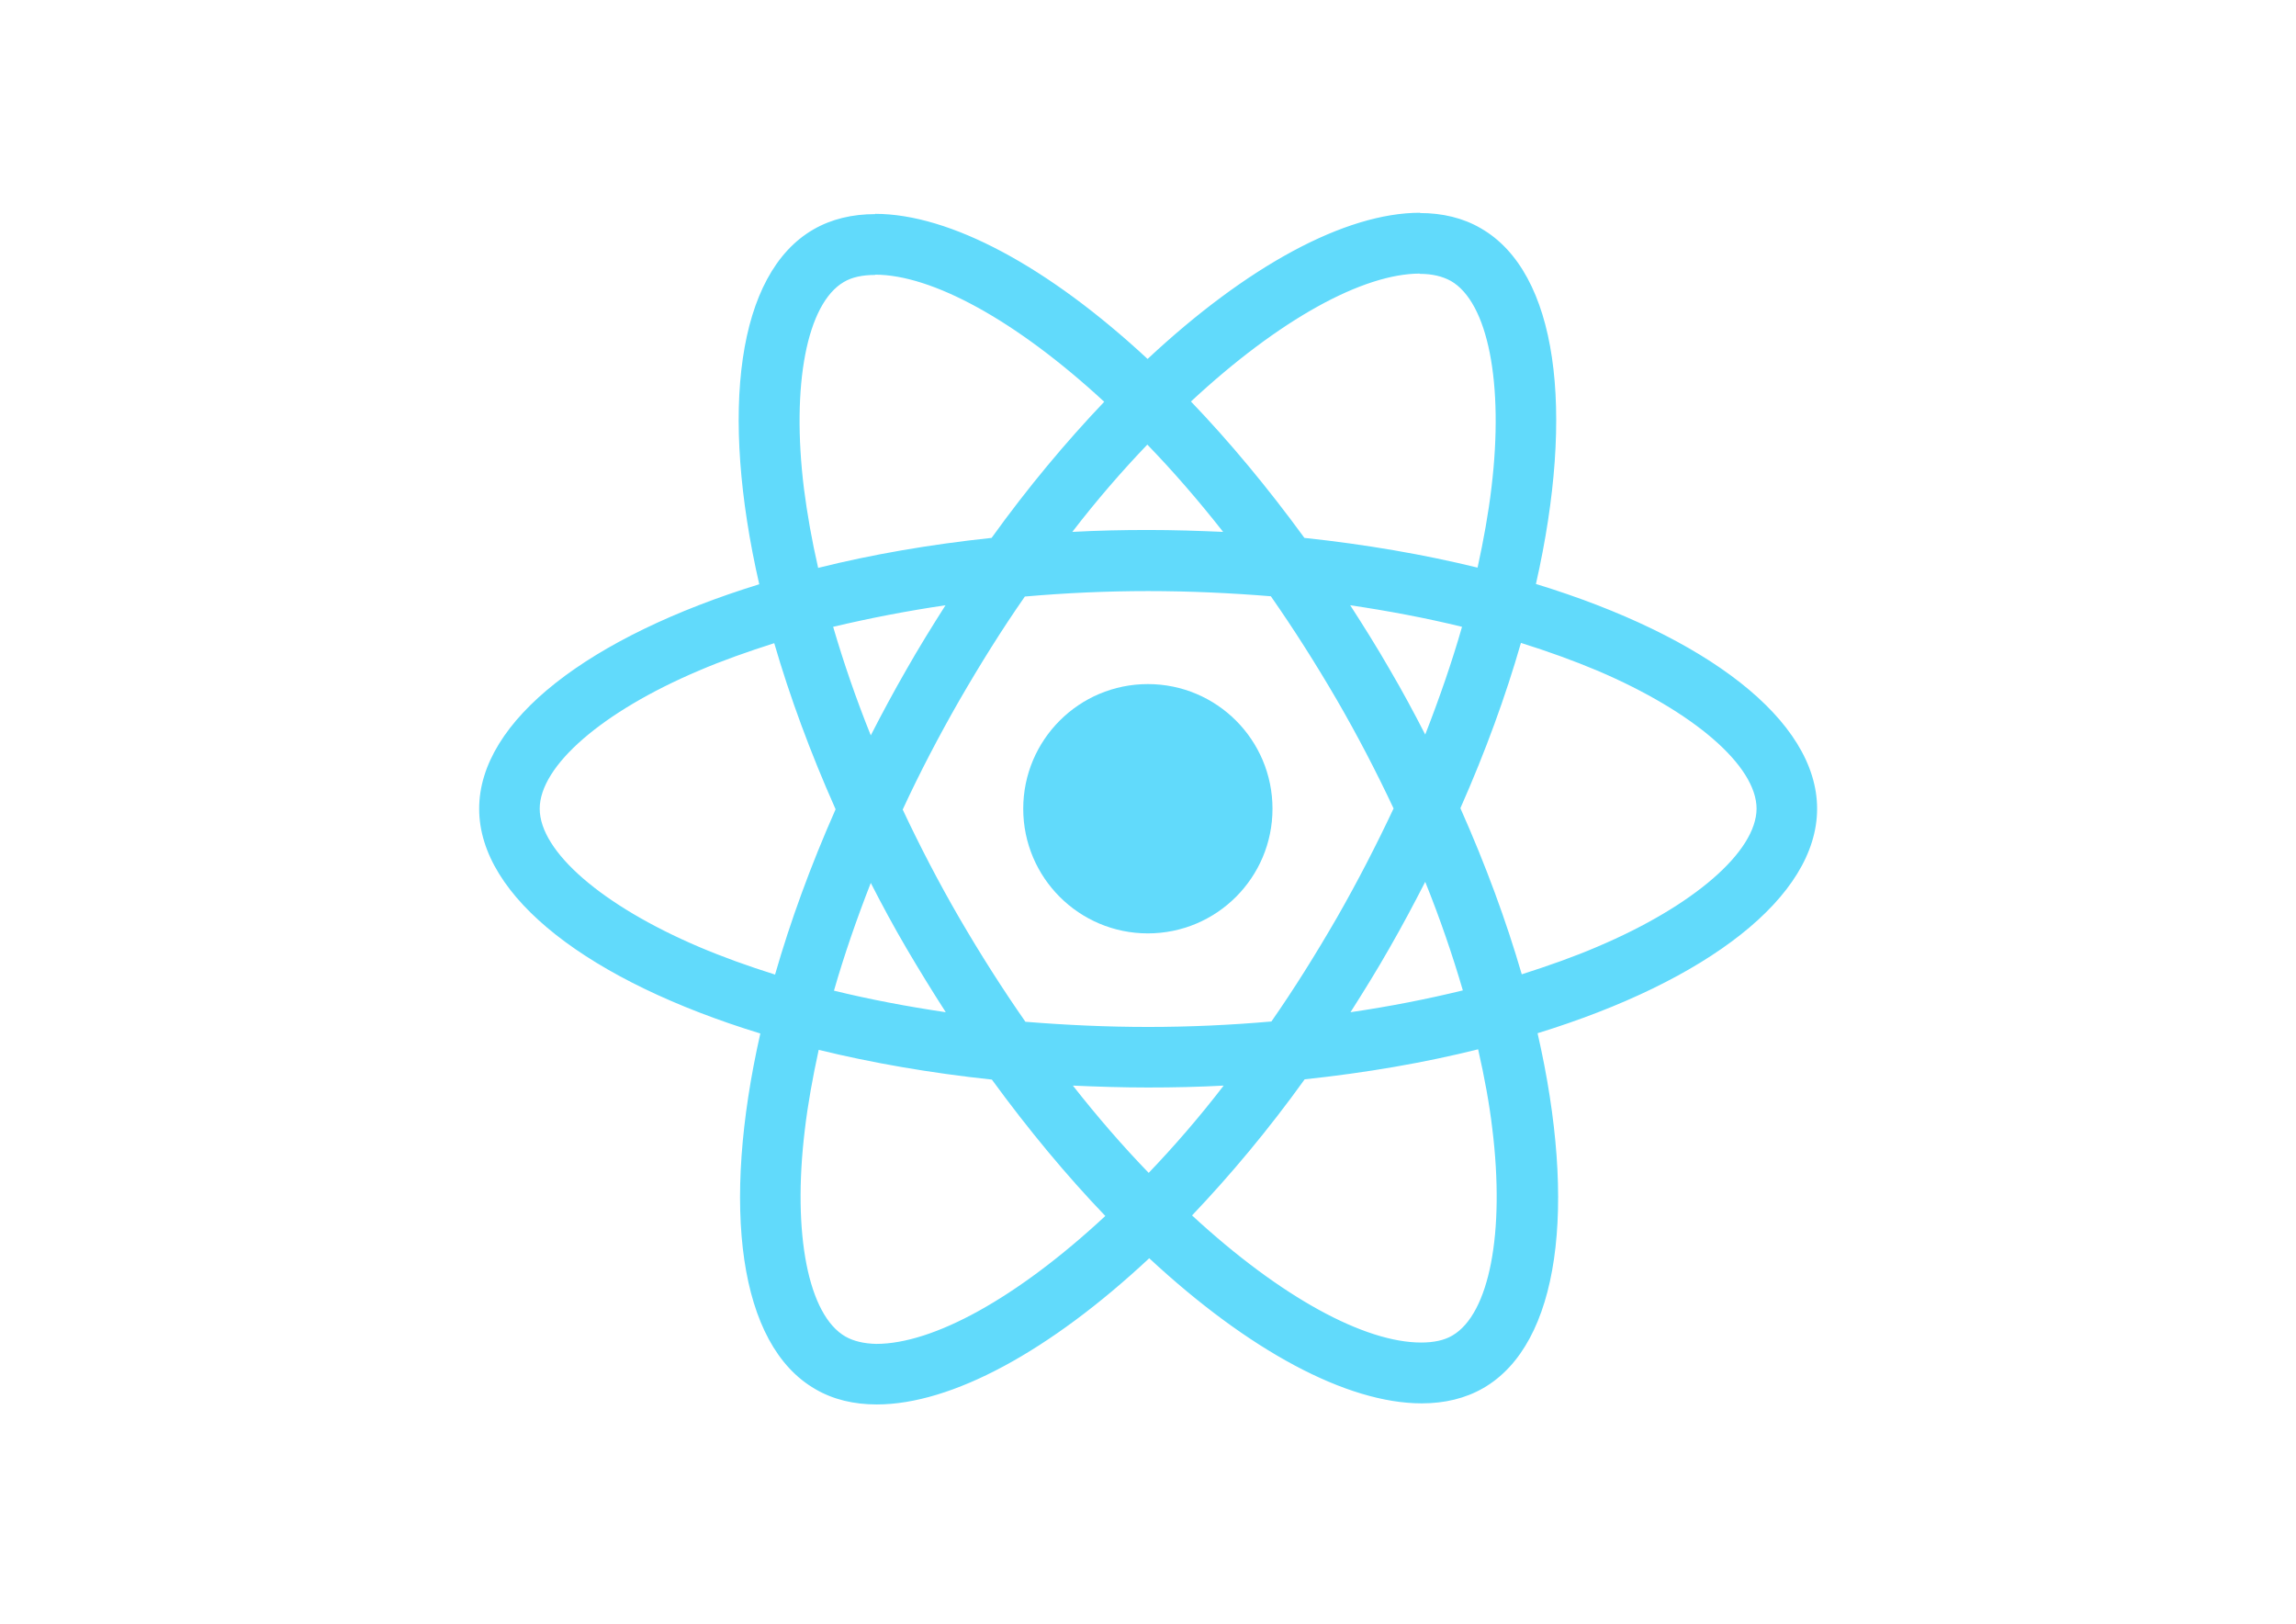
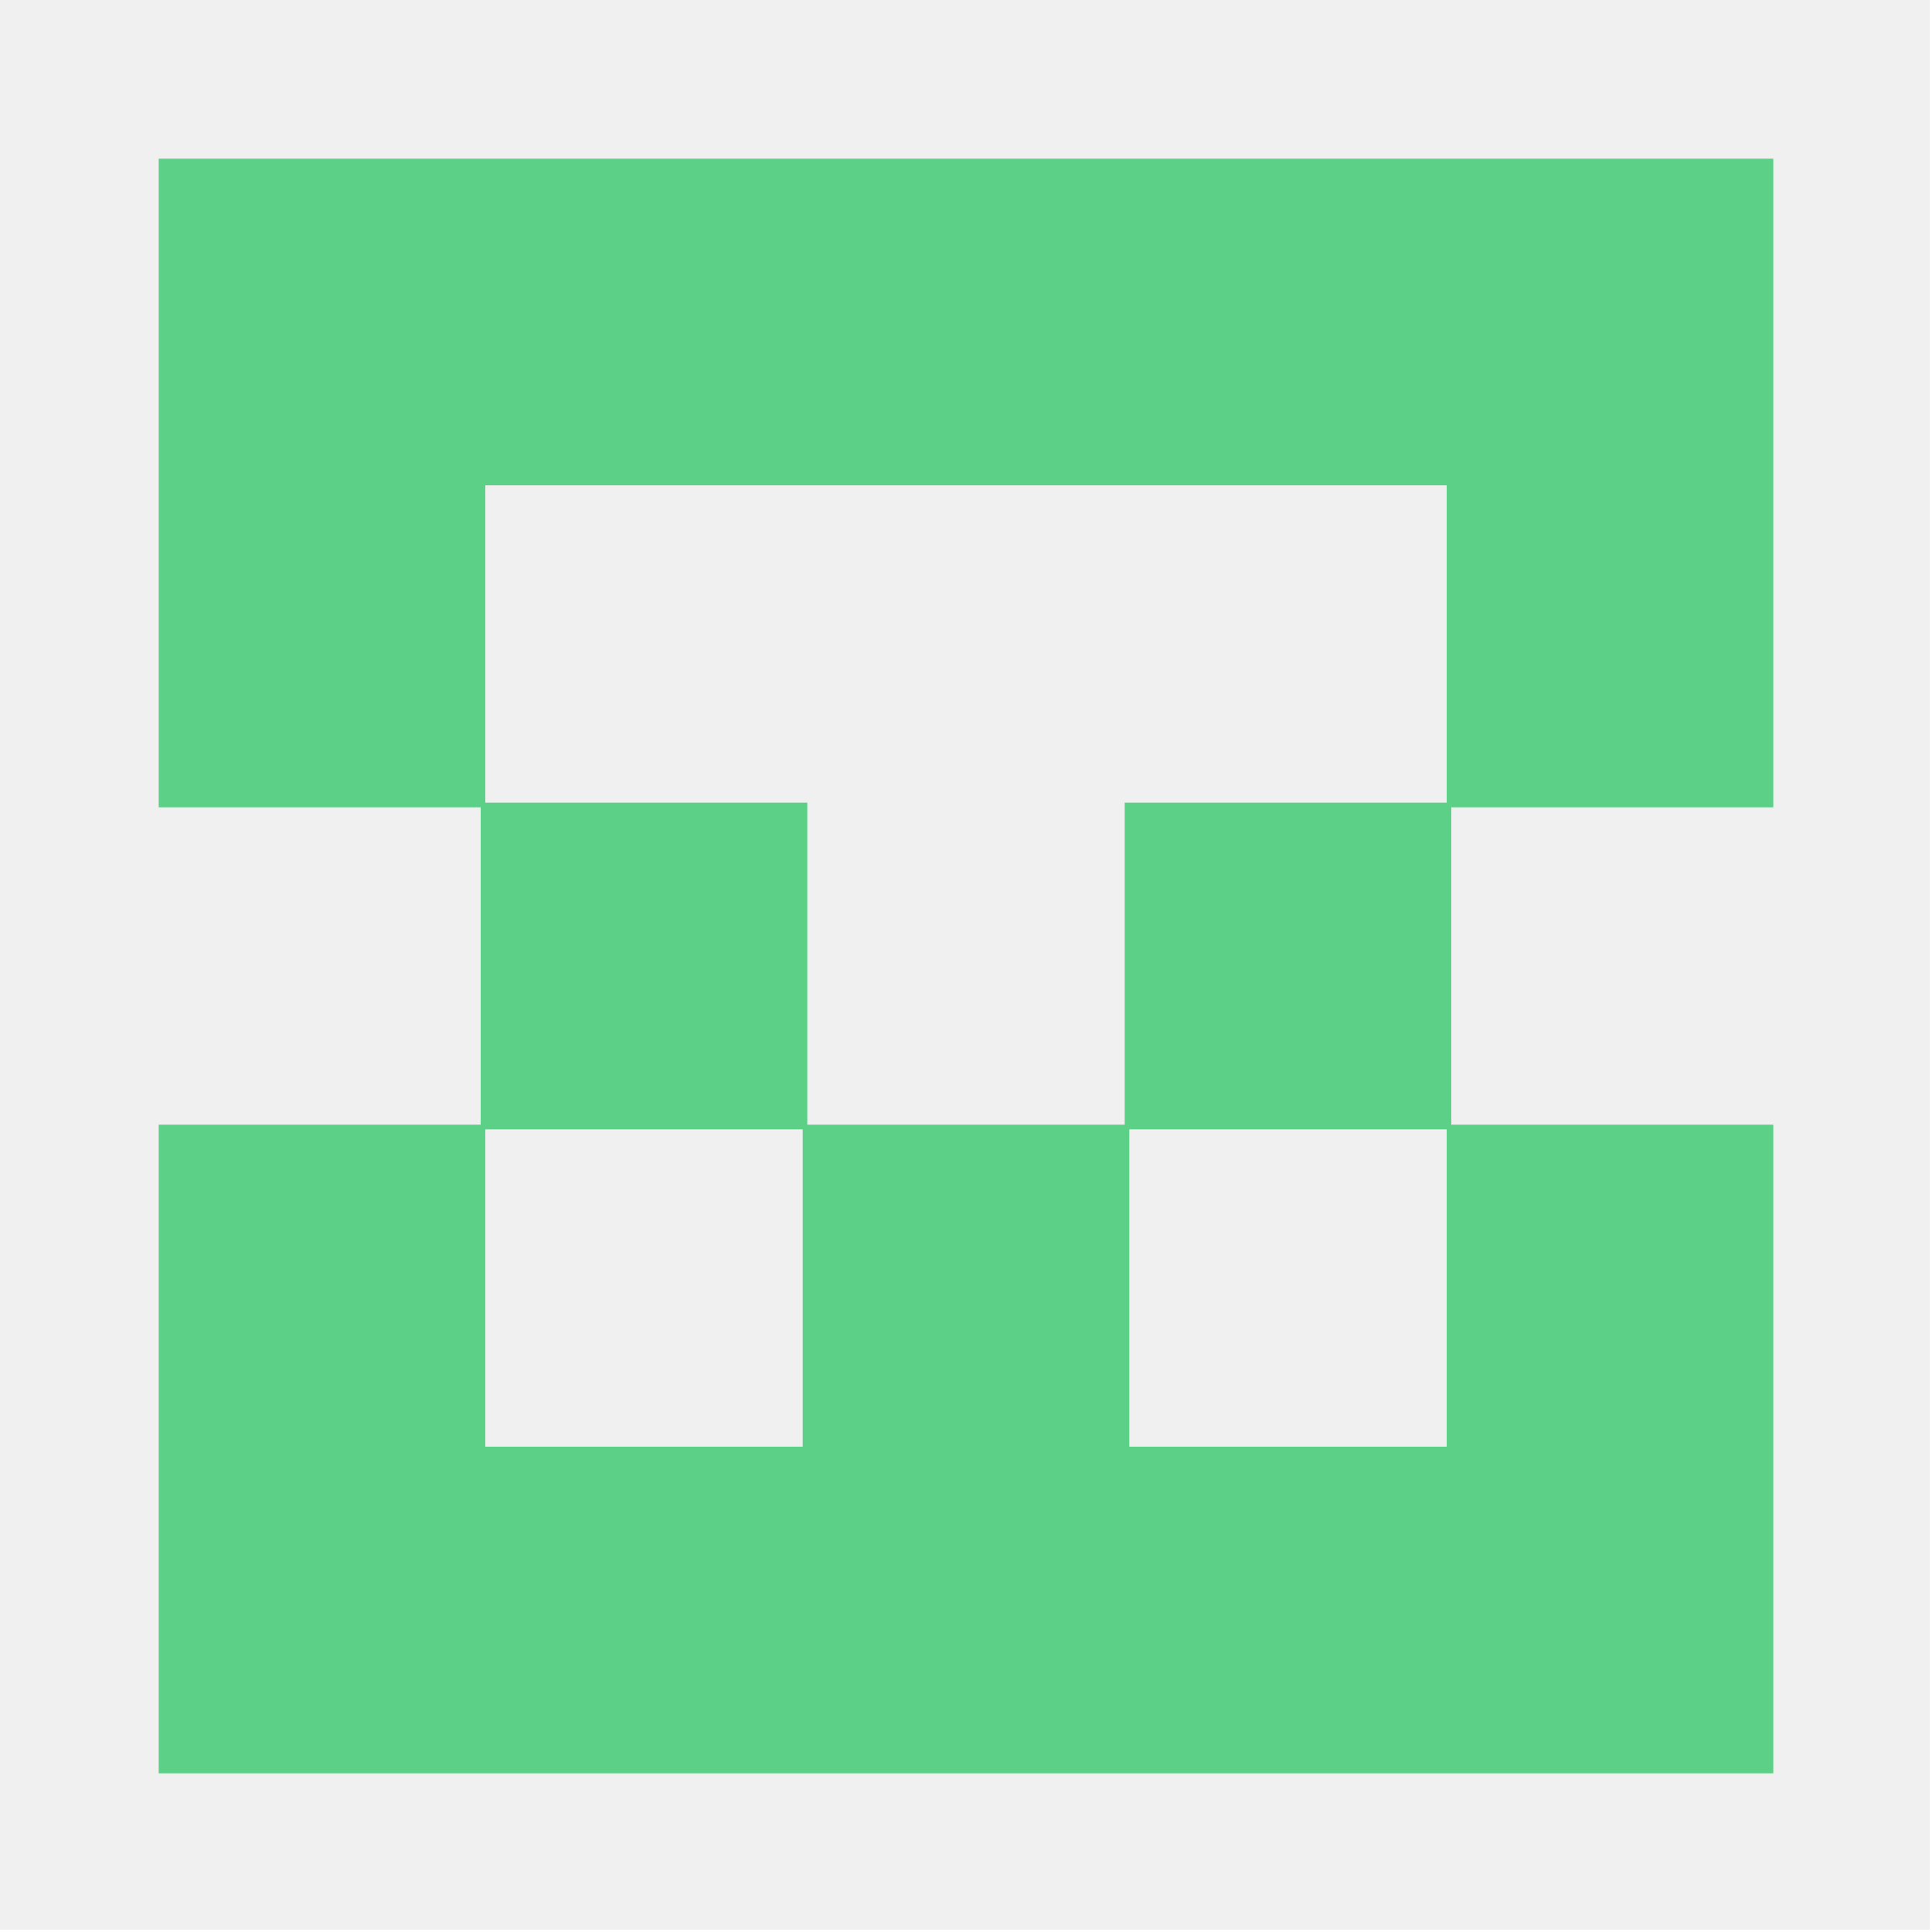
- <svg xmlns="http://www.w3.org/2000/svg" viewBox="0 0 841.9 595.3">
-   <g fill="#61DAFB">
-     <path d="M666.3 296.5c0-32.5-40.7-63.3-103.1-82.4 14.4-63.6 8-114.2-20.2-130.4-6.5-3.8-14.1-5.6-22.4-5.6v22.3c4.6 0 8.3.9 11.4 2.6 13.6 7.8 19.5 37.5 14.9 75.7-1.1 9.4-2.9 19.3-5.1 29.4-19.6-4.8-41-8.5-63.5-10.9-13.5-18.5-27.5-35.3-41.6-50 32.6-30.3 63.2-46.9 84-46.9V78c-27.5 0-63.5 19.6-99.9 53.6-36.4-33.8-72.4-53.2-99.9-53.2v22.3c20.7 0 51.4 16.5 84 46.6-14 14.7-28 31.4-41.3 49.9-22.6 2.4-44 6.1-63.6 11-2.3-10-4-19.7-5.2-29-4.7-38.2 1.1-67.9 14.6-75.8 3-1.8 6.9-2.6 11.5-2.6V78.5c-8.4 0-16 1.8-22.6 5.6-28.1 16.2-34.4 66.7-19.9 130.1-62.2 19.2-102.7 49.9-102.7 82.3 0 32.5 40.7 63.3 103.1 82.4-14.4 63.6-8 114.2 20.2 130.4 6.5 3.8 14.1 5.6 22.5 5.6 27.5 0 63.5-19.6 99.9-53.6 36.4 33.8 72.4 53.2 99.9 53.2 8.4 0 16-1.8 22.6-5.6 28.1-16.2 34.4-66.7 19.9-130.1 62-19.1 102.5-49.9 102.5-82.3zm-130.2-66.7c-3.7 12.9-8.3 26.2-13.5 39.5-4.1-8-8.4-16-13.1-24-4.6-8-9.5-15.8-14.4-23.4 14.2 2.1 27.9 4.7 41 7.9zm-45.8 106.5c-7.8 13.5-15.8 26.3-24.1 38.2-14.9 1.3-30 2-45.2 2-15.1 0-30.2-.7-45-1.9-8.3-11.9-16.4-24.6-24.2-38-7.6-13.1-14.5-26.4-20.8-39.8 6.2-13.4 13.2-26.8 20.7-39.9 7.8-13.5 15.8-26.3 24.1-38.2 14.9-1.3 30-2 45.2-2 15.1 0 30.2.7 45 1.9 8.3 11.9 16.4 24.6 24.2 38 7.6 13.1 14.5 26.4 20.8 39.8-6.3 13.4-13.2 26.8-20.7 39.9zm32.3-13c5.4 13.4 10 26.8 13.8 39.8-13.1 3.2-26.9 5.9-41.2 8 4.9-7.7 9.8-15.6 14.4-23.7 4.6-8 8.9-16.1 13-24.1zM421.2 430c-9.3-9.6-18.6-20.3-27.8-32 9 .4 18.2.7 27.5.7 9.4 0 18.7-.2 27.8-.7-9 11.7-18.3 22.4-27.5 32zm-74.4-58.9c-14.2-2.1-27.9-4.7-41-7.9 3.7-12.9 8.3-26.2 13.5-39.5 4.1 8 8.4 16 13.1 24 4.7 8 9.5 15.8 14.4 23.4zM420.7 163c9.3 9.6 18.6 20.3 27.8 32-9-.4-18.2-.7-27.5-.7-9.4 0-18.7.2-27.8.7 9-11.7 18.3-22.4 27.5-32zm-74 58.9c-4.9 7.7-9.8 15.6-14.4 23.7-4.6 8-8.9 16-13 24-5.4-13.4-10-26.8-13.8-39.8 13.1-3.1 26.9-5.8 41.2-7.9zm-90.5 125.2c-35.4-15.1-58.3-34.9-58.3-50.6 0-15.7 22.9-35.6 58.3-50.6 8.6-3.7 18-7 27.7-10.1 5.7 19.6 13.2 40 22.5 60.9-9.2 20.8-16.6 41.1-22.2 60.6-9.9-3.1-19.3-6.5-28-10.2zM310 490c-13.6-7.8-19.5-37.5-14.9-75.7 1.1-9.4 2.9-19.3 5.1-29.4 19.6 4.8 41 8.5 63.5 10.9 13.5 18.5 27.5 35.3 41.6 50-32.6 30.3-63.2 46.9-84 46.9-4.5-.1-8.3-1-11.3-2.7zm237.2-76.2c4.7 38.2-1.1 67.9-14.6 75.8-3 1.8-6.9 2.6-11.5 2.6-20.7 0-51.4-16.5-84-46.6 14-14.7 28-31.4 41.3-49.9 22.6-2.4 44-6.1 63.6-11 2.3 10.1 4.1 19.8 5.2 29.1zm38.5-66.7c-8.6 3.7-18 7-27.7 10.1-5.7-19.6-13.2-40-22.5-60.9 9.2-20.8 16.6-41.1 22.2-60.6 9.9 3.1 19.3 6.5 28.1 10.2 35.4 15.1 58.3 34.9 58.3 50.6-.1 15.7-23 35.6-58.4 50.6zM320.8 78.4z" />
-     <circle cx="420.9" cy="296.5" r="45.7" />
-     <path d="M520.5 78.1z" />
+ <svg xmlns="http://www.w3.org/2000/svg" version="1.1" width="420px" height="420px" style="shape-rendering:geometricPrecision; text-rendering:geometricPrecision; image-rendering:optimizeQuality; fill-rule:evenodd; clip-rule:evenodd">
+   <g>
+     <path style="opacity:1" fill="#eff0ef" d="M -0.5,-0.5 C 139.5,-0.5 279.5,-0.5 419.5,-0.5C 419.5,139.5 419.5,279.5 419.5,419.5C 279.5,419.5 139.5,419.5 -0.5,419.5C -0.5,279.5 -0.5,139.5 -0.5,-0.5 Z" />
+   </g>
+   <g>
+     <path style="opacity:1" fill="#5bd086" d="M 34.5,34.5 C 151.5,34.5 268.5,34.5 385.5,34.5C 385.5,81.5 385.5,128.5 385.5,175.5C 362.167,175.5 338.833,175.5 315.5,175.5C 315.5,198.5 315.5,221.5 315.5,244.5C 338.833,244.5 362.167,244.5 385.5,244.5C 385.5,291.5 385.5,338.5 385.5,385.5C 268.5,385.5 151.5,385.5 34.5,385.5C 34.5,338.5 34.5,291.5 34.5,244.5C 57.833,244.5 81.167,244.5 104.5,244.5C 104.5,221.5 104.5,198.5 104.5,175.5C 81.167,175.5 57.833,175.5 34.5,175.5C 34.5,128.5 34.5,81.5 34.5,34.5 Z" />
+   </g>
+   <g>
+     <path style="opacity:1" fill="#eff0ef" d="M 105.5,105.5 C 175.167,105.5 244.833,105.5 314.5,105.5C 314.5,128.5 314.5,151.5 314.5,174.5C 291.167,174.5 267.833,174.5 244.5,174.5C 244.5,197.833 244.5,221.167 244.5,244.5C 221.5,244.5 198.5,244.5 175.5,244.5C 175.5,221.167 175.5,197.833 175.5,174.5C 152.167,174.5 128.833,174.5 105.5,174.5C 105.5,151.5 105.5,128.5 105.5,105.5 Z" />
+   </g>
+   <g>
+     <path style="opacity:1" fill="#eff0ef" d="M 105.5,245.5 C 128.5,245.5 151.5,245.5 174.5,245.5C 174.5,268.5 174.5,291.5 174.5,314.5C 151.5,314.5 128.5,314.5 105.5,314.5C 105.5,291.5 105.5,268.5 105.5,245.5 Z" />
+   </g>
+   <g>
+     <path style="opacity:1" fill="#eff0ef" d="M 245.5,245.5 C 268.5,245.5 291.5,245.5 314.5,245.5C 314.5,268.5 314.5,291.5 314.5,314.5C 291.5,314.5 268.5,314.5 245.5,314.5C 245.5,291.5 245.5,268.5 245.5,245.5 Z" />
  </g>
</svg>
